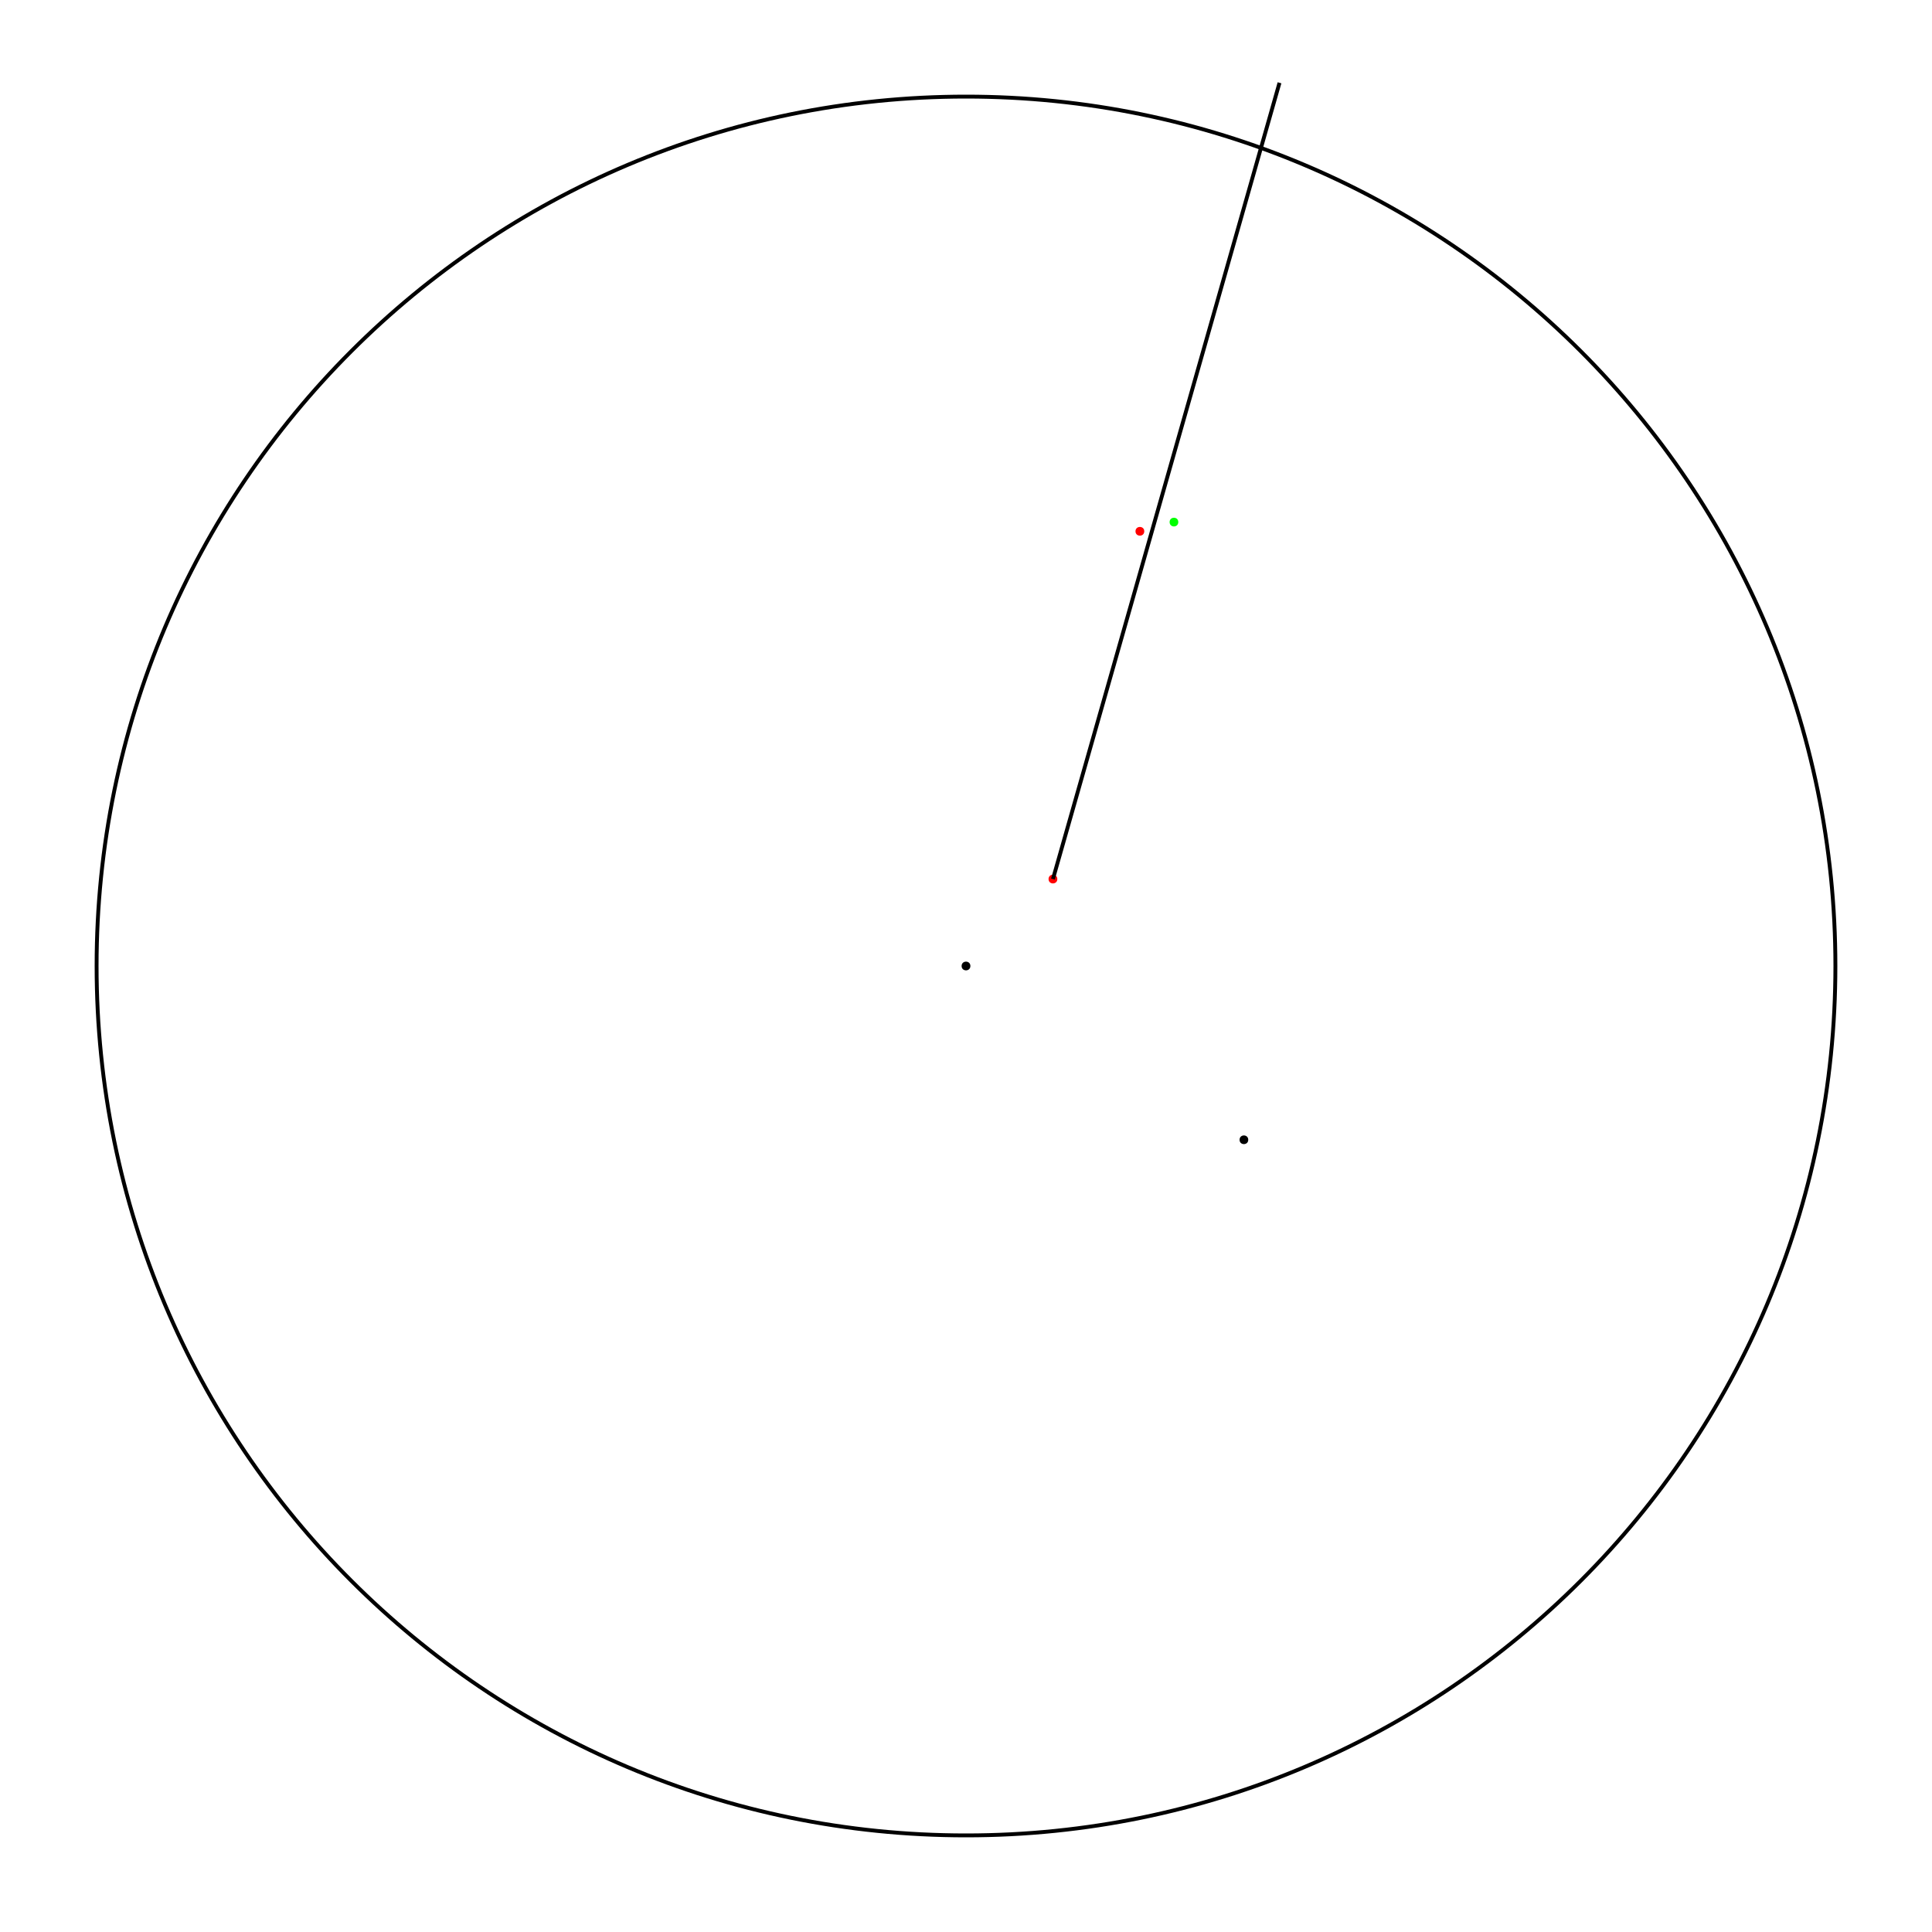
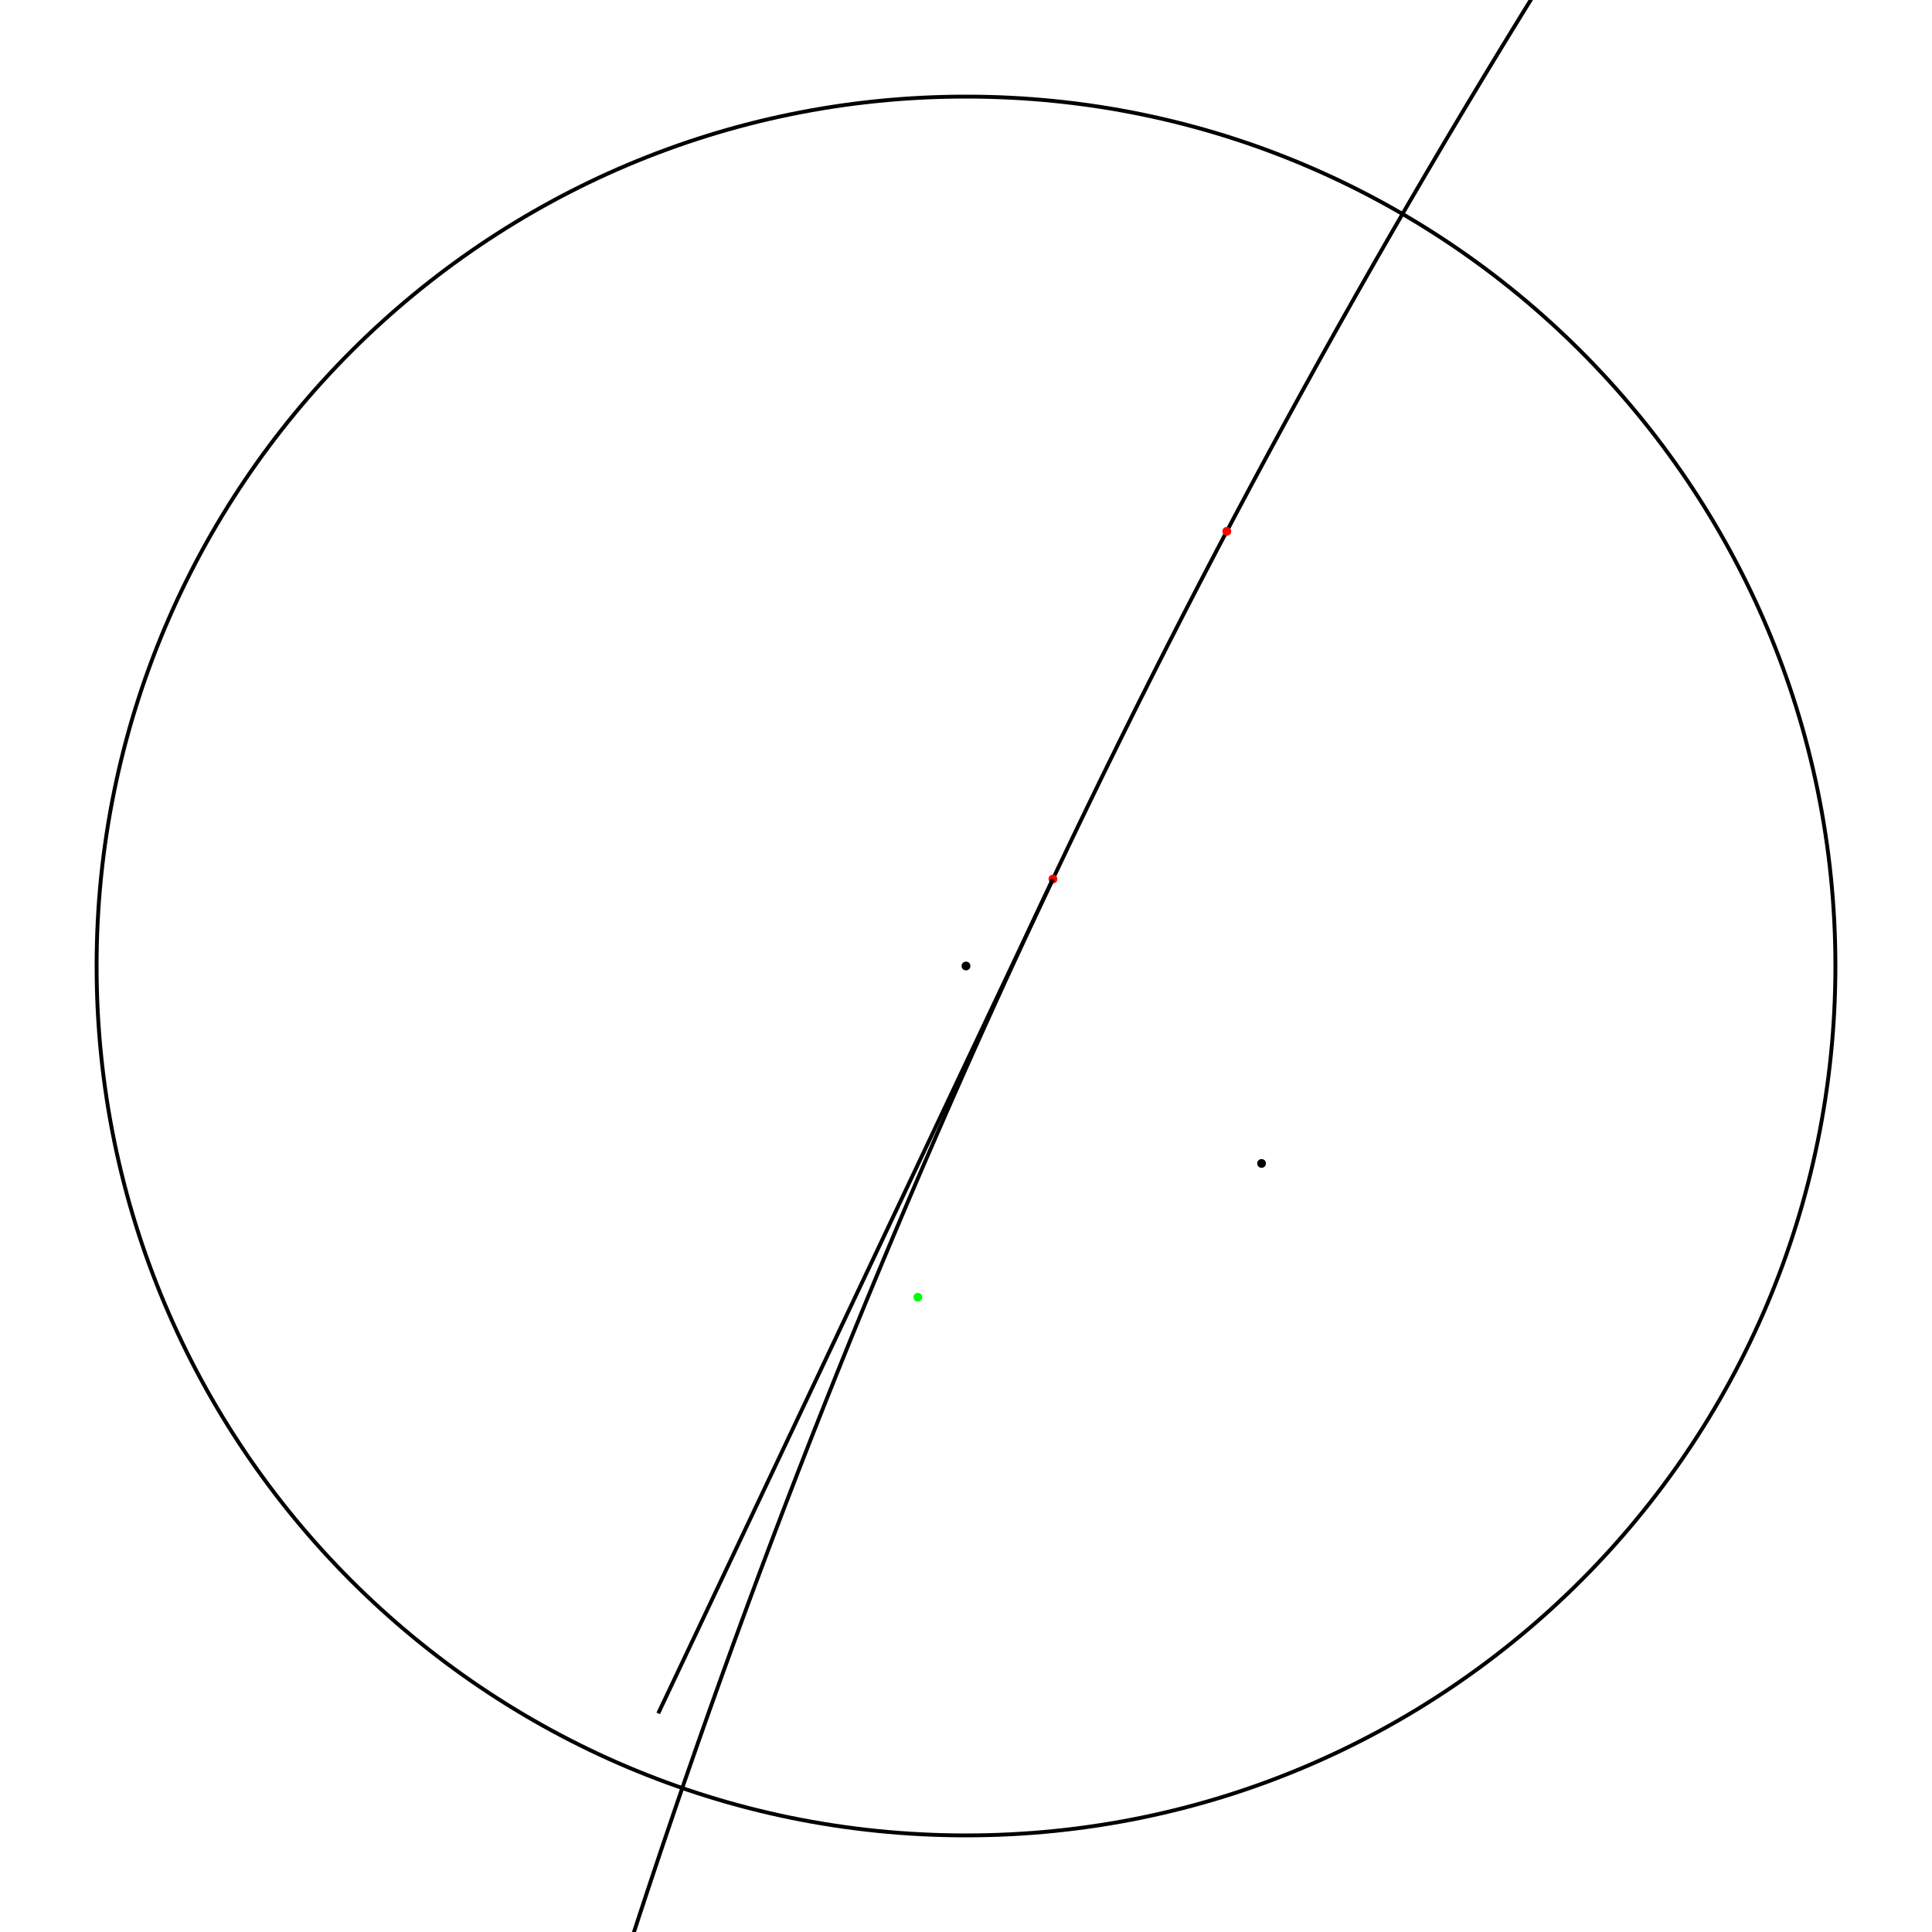
<svg xmlns="http://www.w3.org/2000/svg" width="100pt" height="100pt" viewBox="0 0 100 100" version="1.1">
  <g id="surface1">
    <rect x="0" y="0" width="100" height="100" style="fill:rgb(100%,100%,100%);fill-opacity:1;stroke:none;" />
    <path style="fill:none;stroke-width:0.2;stroke-linecap:butt;stroke-linejoin:miter;stroke:rgb(0%,0%,0%);stroke-opacity:1;stroke-miterlimit:10;" d="M 95 50 C 95 74.852 74.852 95 50 95 C 25.148 95 5 74.852 5 50 C 5 25.148 25.148 5 50 5 C 74.852 5 95 25.148 95 50 " />
    <path style=" stroke:none;fill-rule:nonzero;fill:rgb(0%,0%,0%);fill-opacity:1;" d="M 50.227 50 C 50.227 50.301 49.773 50.301 49.773 50 C 49.773 49.699 50.227 49.699 50.227 50 " />
+     <path style="fill:none;stroke-width:0.2;stroke-linecap:butt;stroke-linejoin:miter;stroke:rgb(0%,0%,0%);stroke-opacity:1;stroke-miterlimit:10;" d="M 935.977 243.5 C 935.977 408.906 847.734 561.746 704.488 644.449 C 561.242 727.152 384.758 727.152 241.512 644.449 C 98.266 561.746 10.023 408.906 10.023 243.5 C 10.023 78.094 98.266 -74.746 241.512 -157.449 C 384.758 -240.152 561.242 -240.152 704.488 -157.449 C 847.734 -74.746 935.977 78.094 935.977 243.5 " />
    <path style=" stroke:none;fill-rule:nonzero;fill:rgb(100%,0%,0%);fill-opacity:1;" d="M 54.727 45.5 C 54.727 45.801 54.273 45.801 54.273 45.5 C 54.273 45.199 54.727 45.199 54.727 45.5 " />
-     <path style=" stroke:none;fill-rule:nonzero;fill:rgb(100%,0%,0%);fill-opacity:1;" d="M 59.227 27.5 C 59.227 27.801 58.773 27.801 58.773 27.5 C 58.773 27.199 59.227 27.199 59.227 27.5 " />
-     <path style=" stroke:none;fill-rule:nonzero;fill:rgb(0%,100%,0%);fill-opacity:1;" d="M 60.988 27.023 C 60.988 27.324 60.539 27.324 60.539 27.023 C 60.539 26.723 60.988 26.723 60.988 27.023 " />
-     <path style=" stroke:none;fill-rule:nonzero;fill:rgb(0%,0%,0%);fill-opacity:1;" d="M 64.609 58.996 C 64.609 59.293 64.16 59.293 64.16 58.996 C 64.16 58.695 64.609 58.695 64.609 58.996 " />
-     <path style="fill:none;stroke-width:0.2;stroke-linecap:butt;stroke-linejoin:miter;stroke:rgb(0%,0%,0%);stroke-opacity:1;stroke-miterlimit:10;" d="M 54.5 45.5 L 66.227 4.285 " />
+     <path style=" stroke:none;fill-rule:nonzero;fill:rgb(100%,0%,0%);fill-opacity:1;" d="M 63.727 27.5 C 63.727 27.801 63.273 27.801 63.273 27.5 C 63.273 27.199 63.727 27.199 63.727 27.5 " />
+     <path style=" stroke:none;fill-rule:nonzero;fill:rgb(0%,100%,0%);fill-opacity:1;" d="M 47.734 67.145 C 47.734 67.445 47.285 67.445 47.285 67.145 C 47.285 66.844 47.734 66.844 47.734 67.145 " />
+     <path style=" stroke:none;fill-rule:nonzero;fill:rgb(0%,0%,0%);fill-opacity:1;" d="M 65.523 60.219 C 65.523 60.52 65.074 60.52 65.074 60.219 C 65.074 59.918 65.523 59.918 65.523 60.219 " />
+     <path style="fill:none;stroke-width:0.2;stroke-linecap:butt;stroke-linejoin:miter;stroke:rgb(0%,0%,0%);stroke-opacity:1;stroke-miterlimit:10;" d="M 54.5 45.5 L 34.07 88.684 " />
  </g>
</svg>
